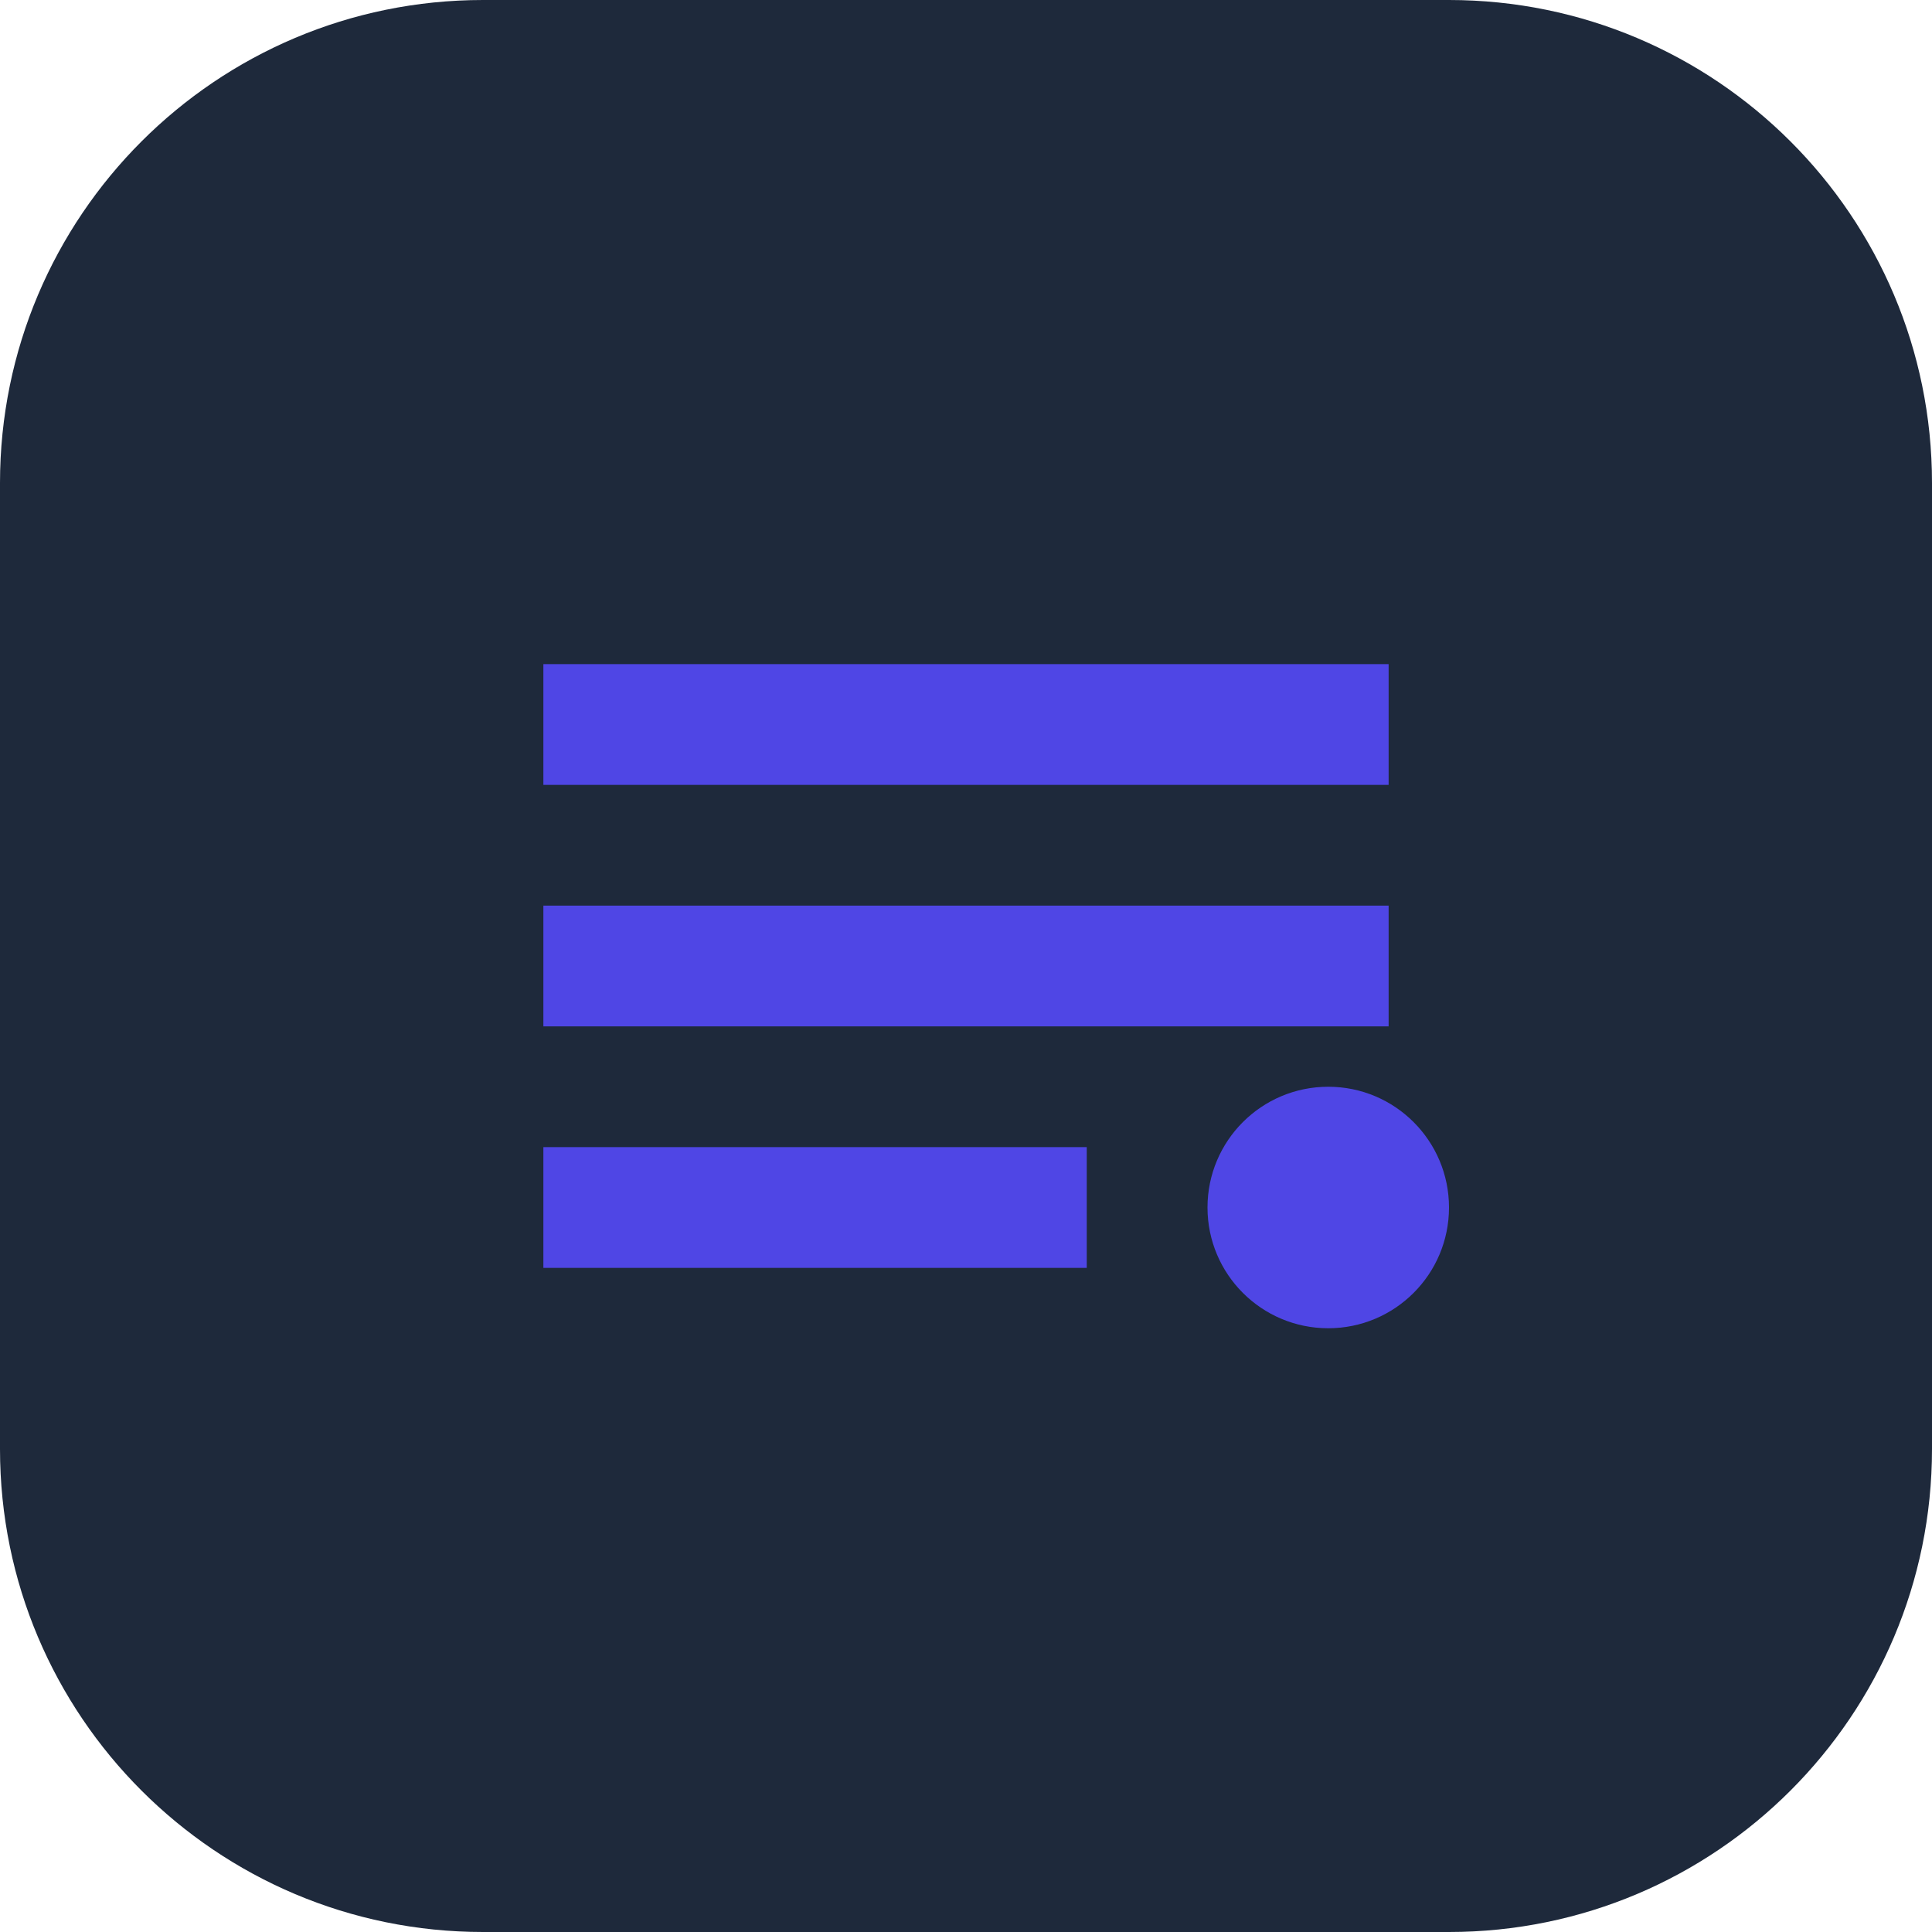
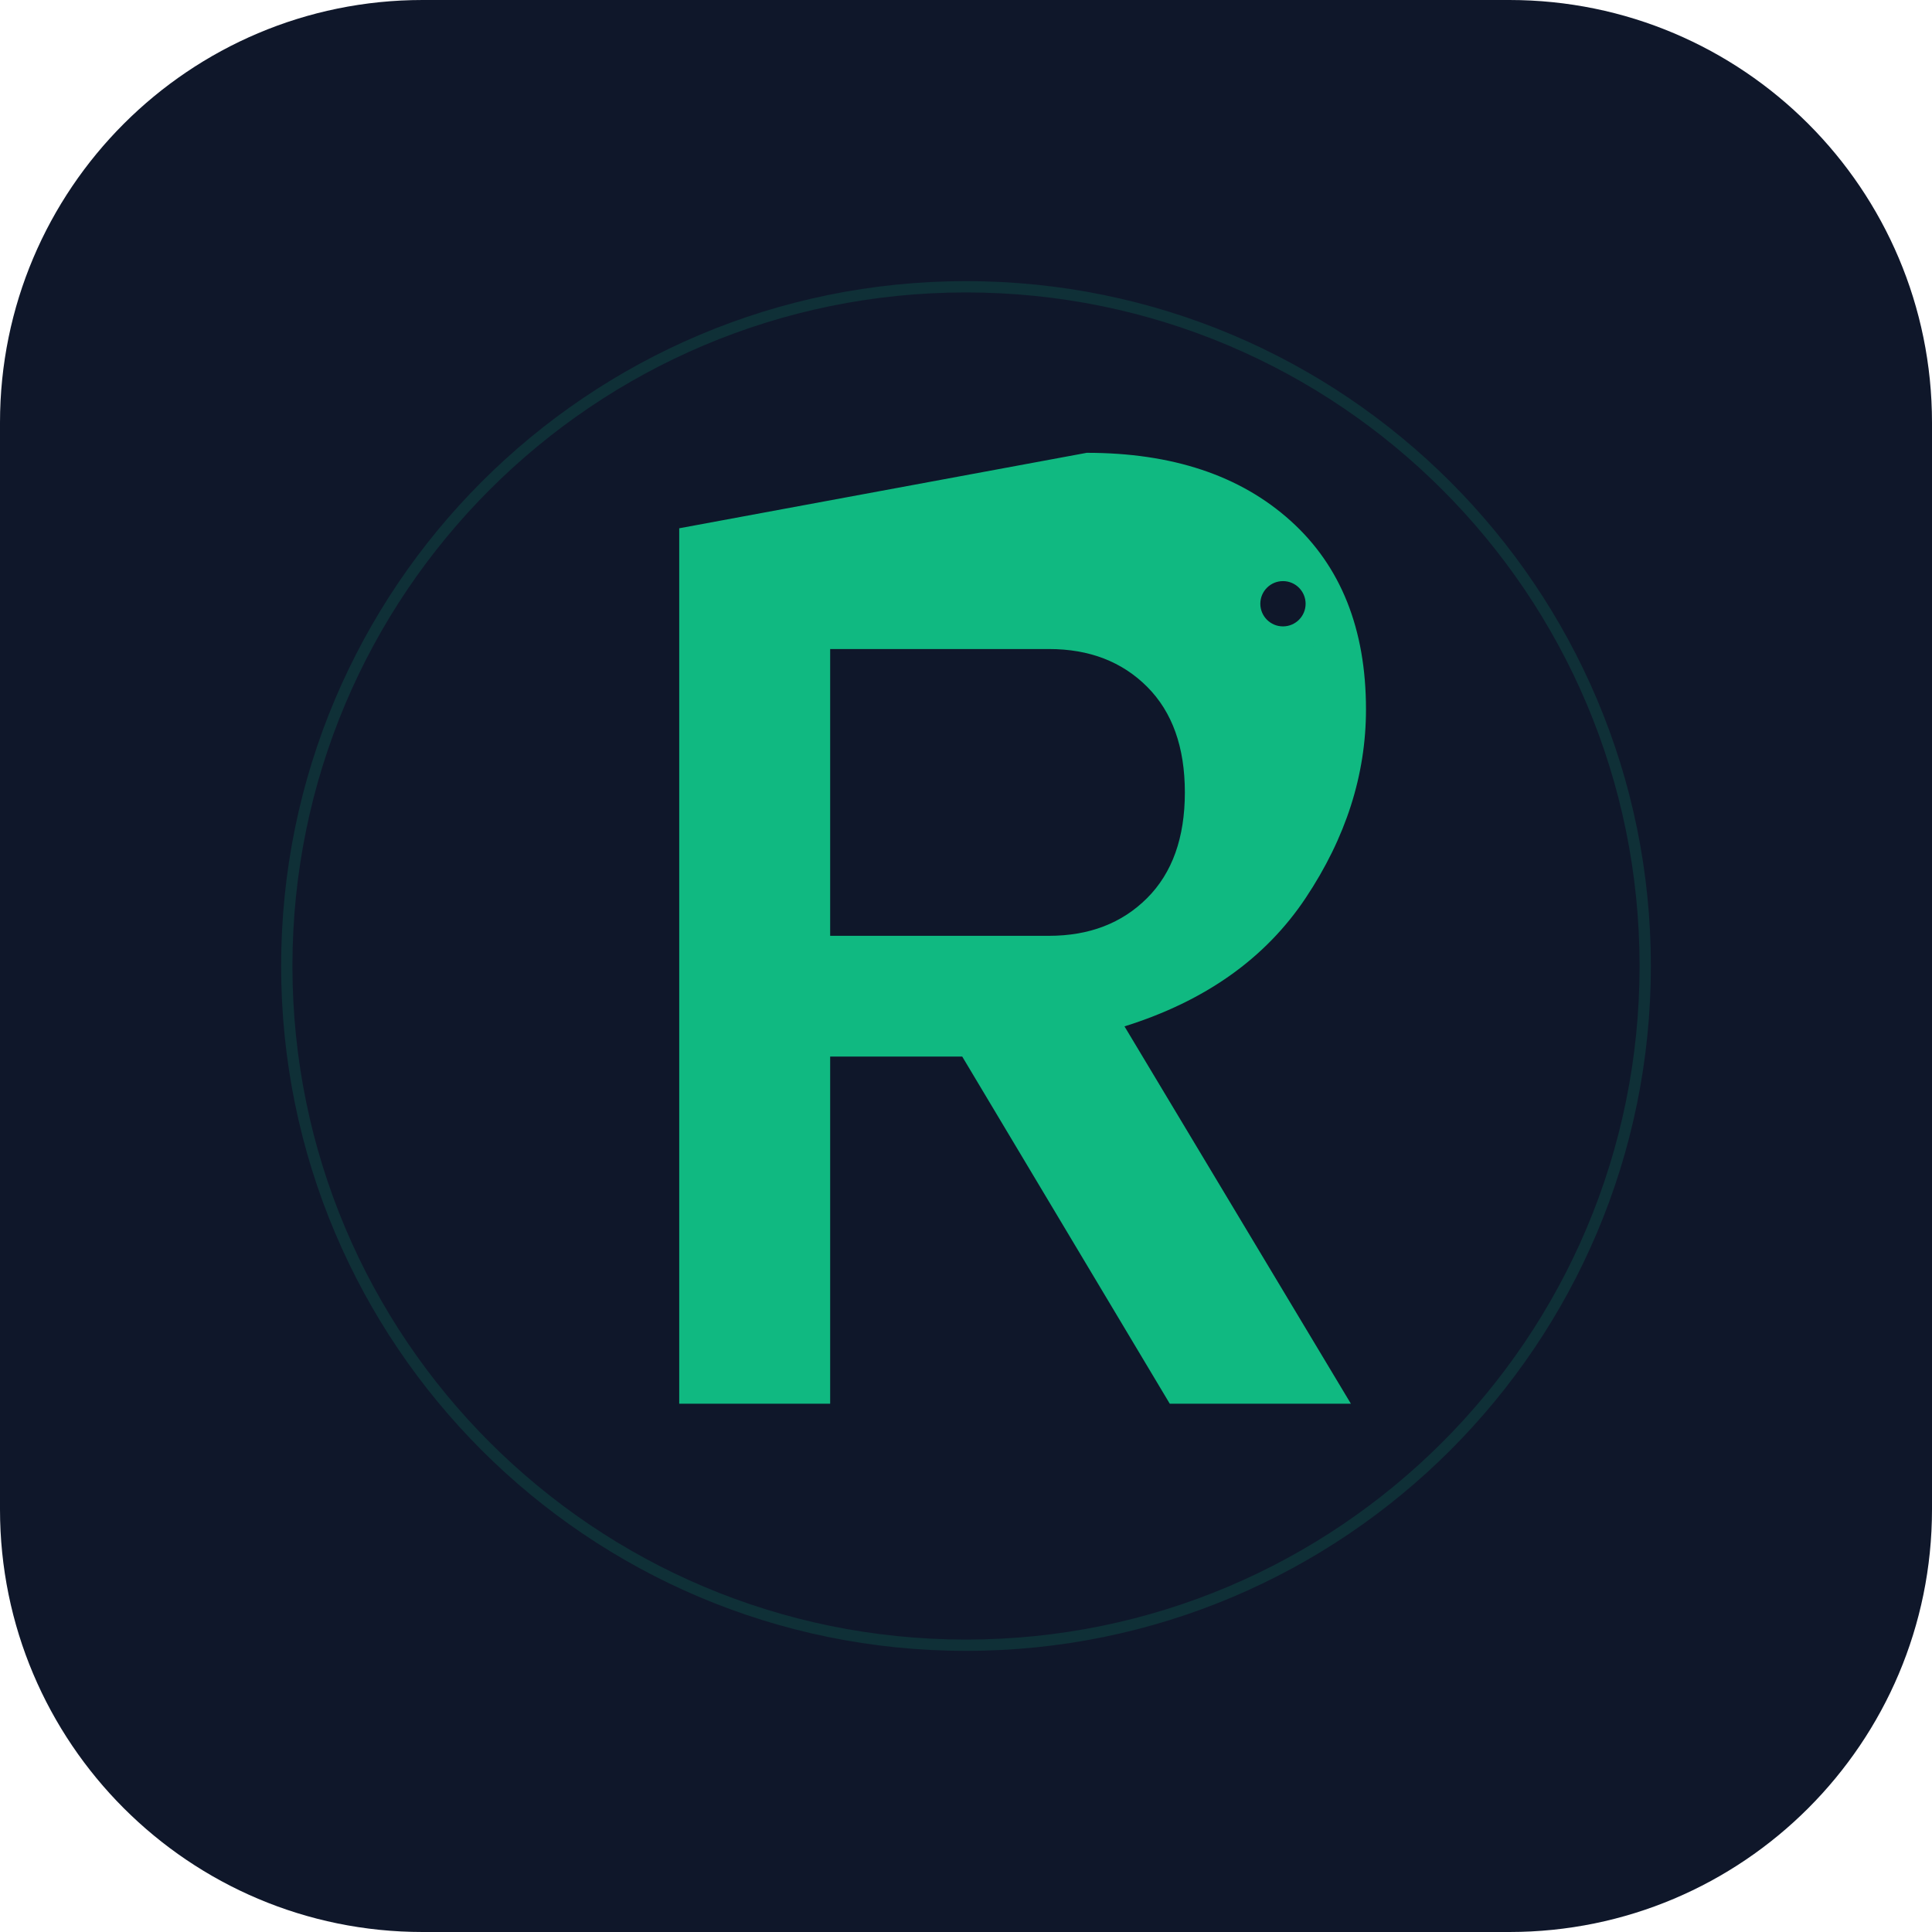
- <svg xmlns="http://www.w3.org/2000/svg" viewBox="0 0 32 32" width="32" height="32">
-   <rect width="32" height="32" rx="8" fill="#1E293B" />
-   <path d="M9 11h14v2H9zM9 15h14v2H9zM9 19h9v2H9z" fill="#4F46E5" />
-   <circle cx="22" cy="20" r="2" fill="#4F46E5" />
+ <svg xmlns="http://www.w3.org/2000/svg" viewBox="0 0 512 512" width="512" height="512">
+   <rect width="512" height="512" rx="112" fill="#0F172A" />
+   <circle cx="256" cy="256" r="180" fill="none" stroke="#10B981" stroke-width="3" opacity="0.15" />
+   <path d="M180 140 L180 372 L220 372 L220 280 L255 280 L310 372 L358 372 L298 272 Q330 262 346 238 Q362 214 362 188 Q362 156 342 138 Q322 120 288 120 L180 140 Z M220 172 L278 172 Q294 172 304 182 Q314 192 314 210 Q314 228 304 238 Q294 248 278 248 L220 248 Z" fill="#10B981" />
+   <circle cx="340" cy="160" r="14" fill="#10B981" />
+   <circle cx="340" cy="160" r="6" fill="#0F172A" />
</svg>
